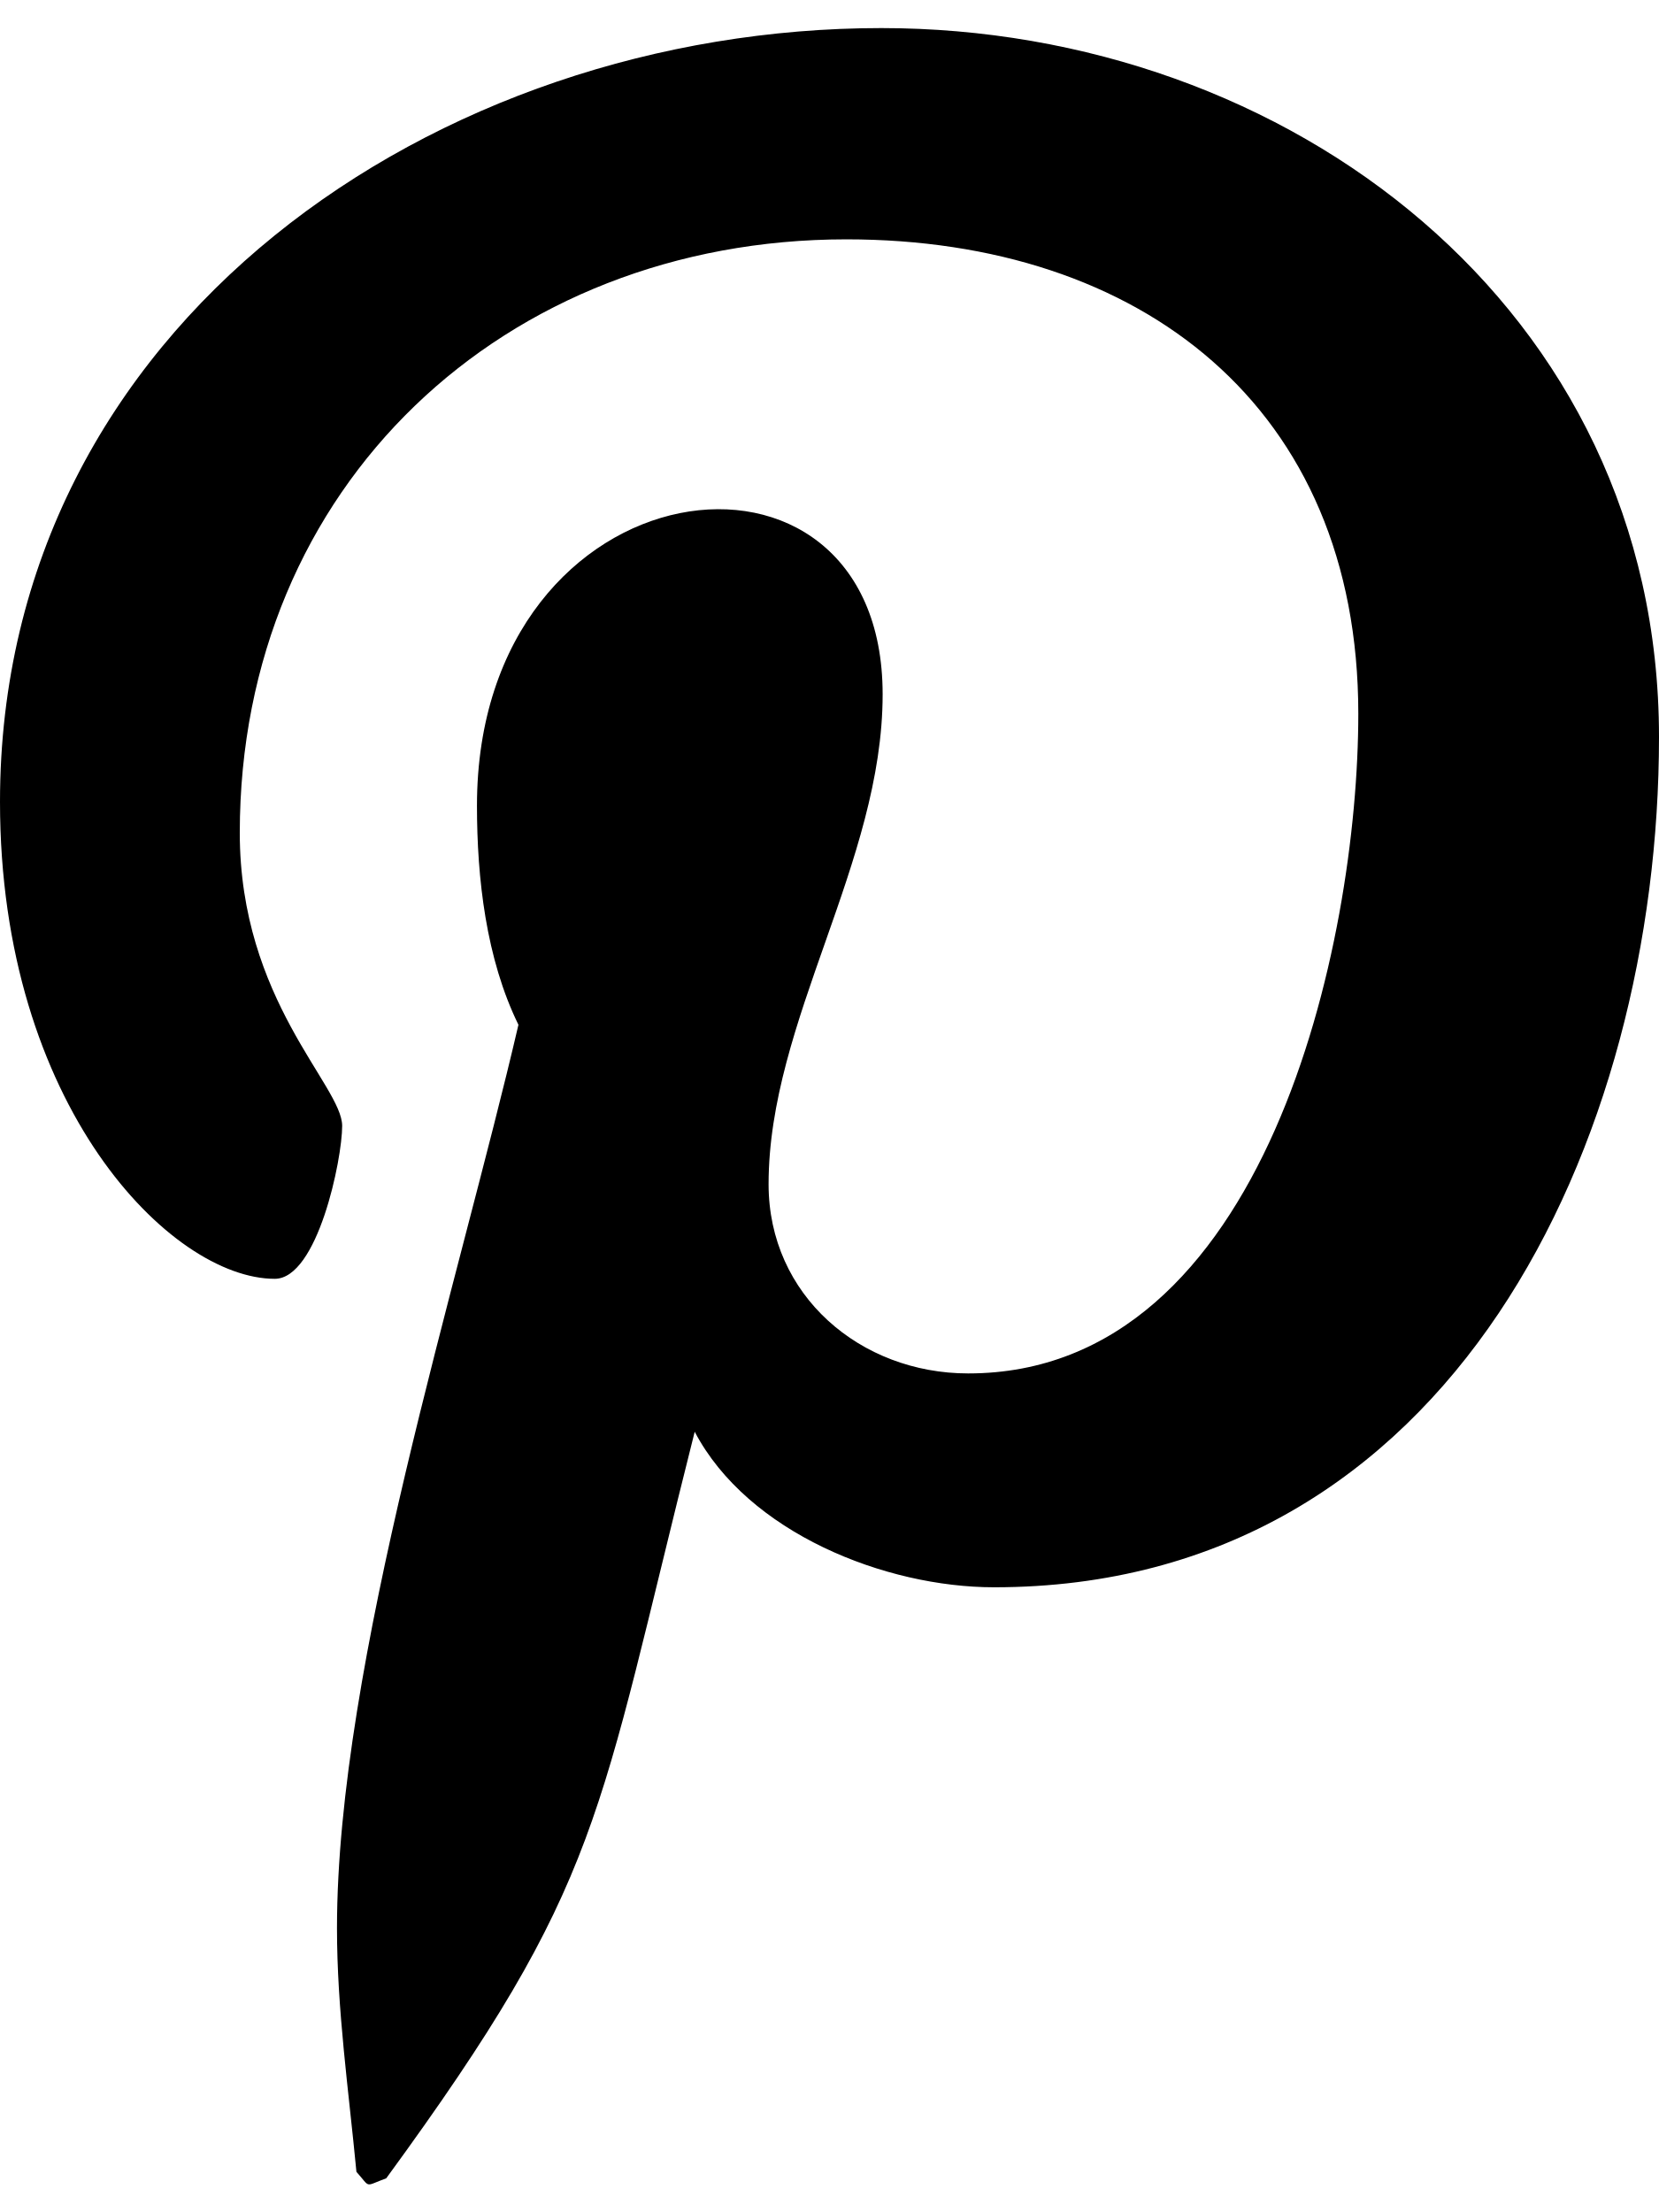
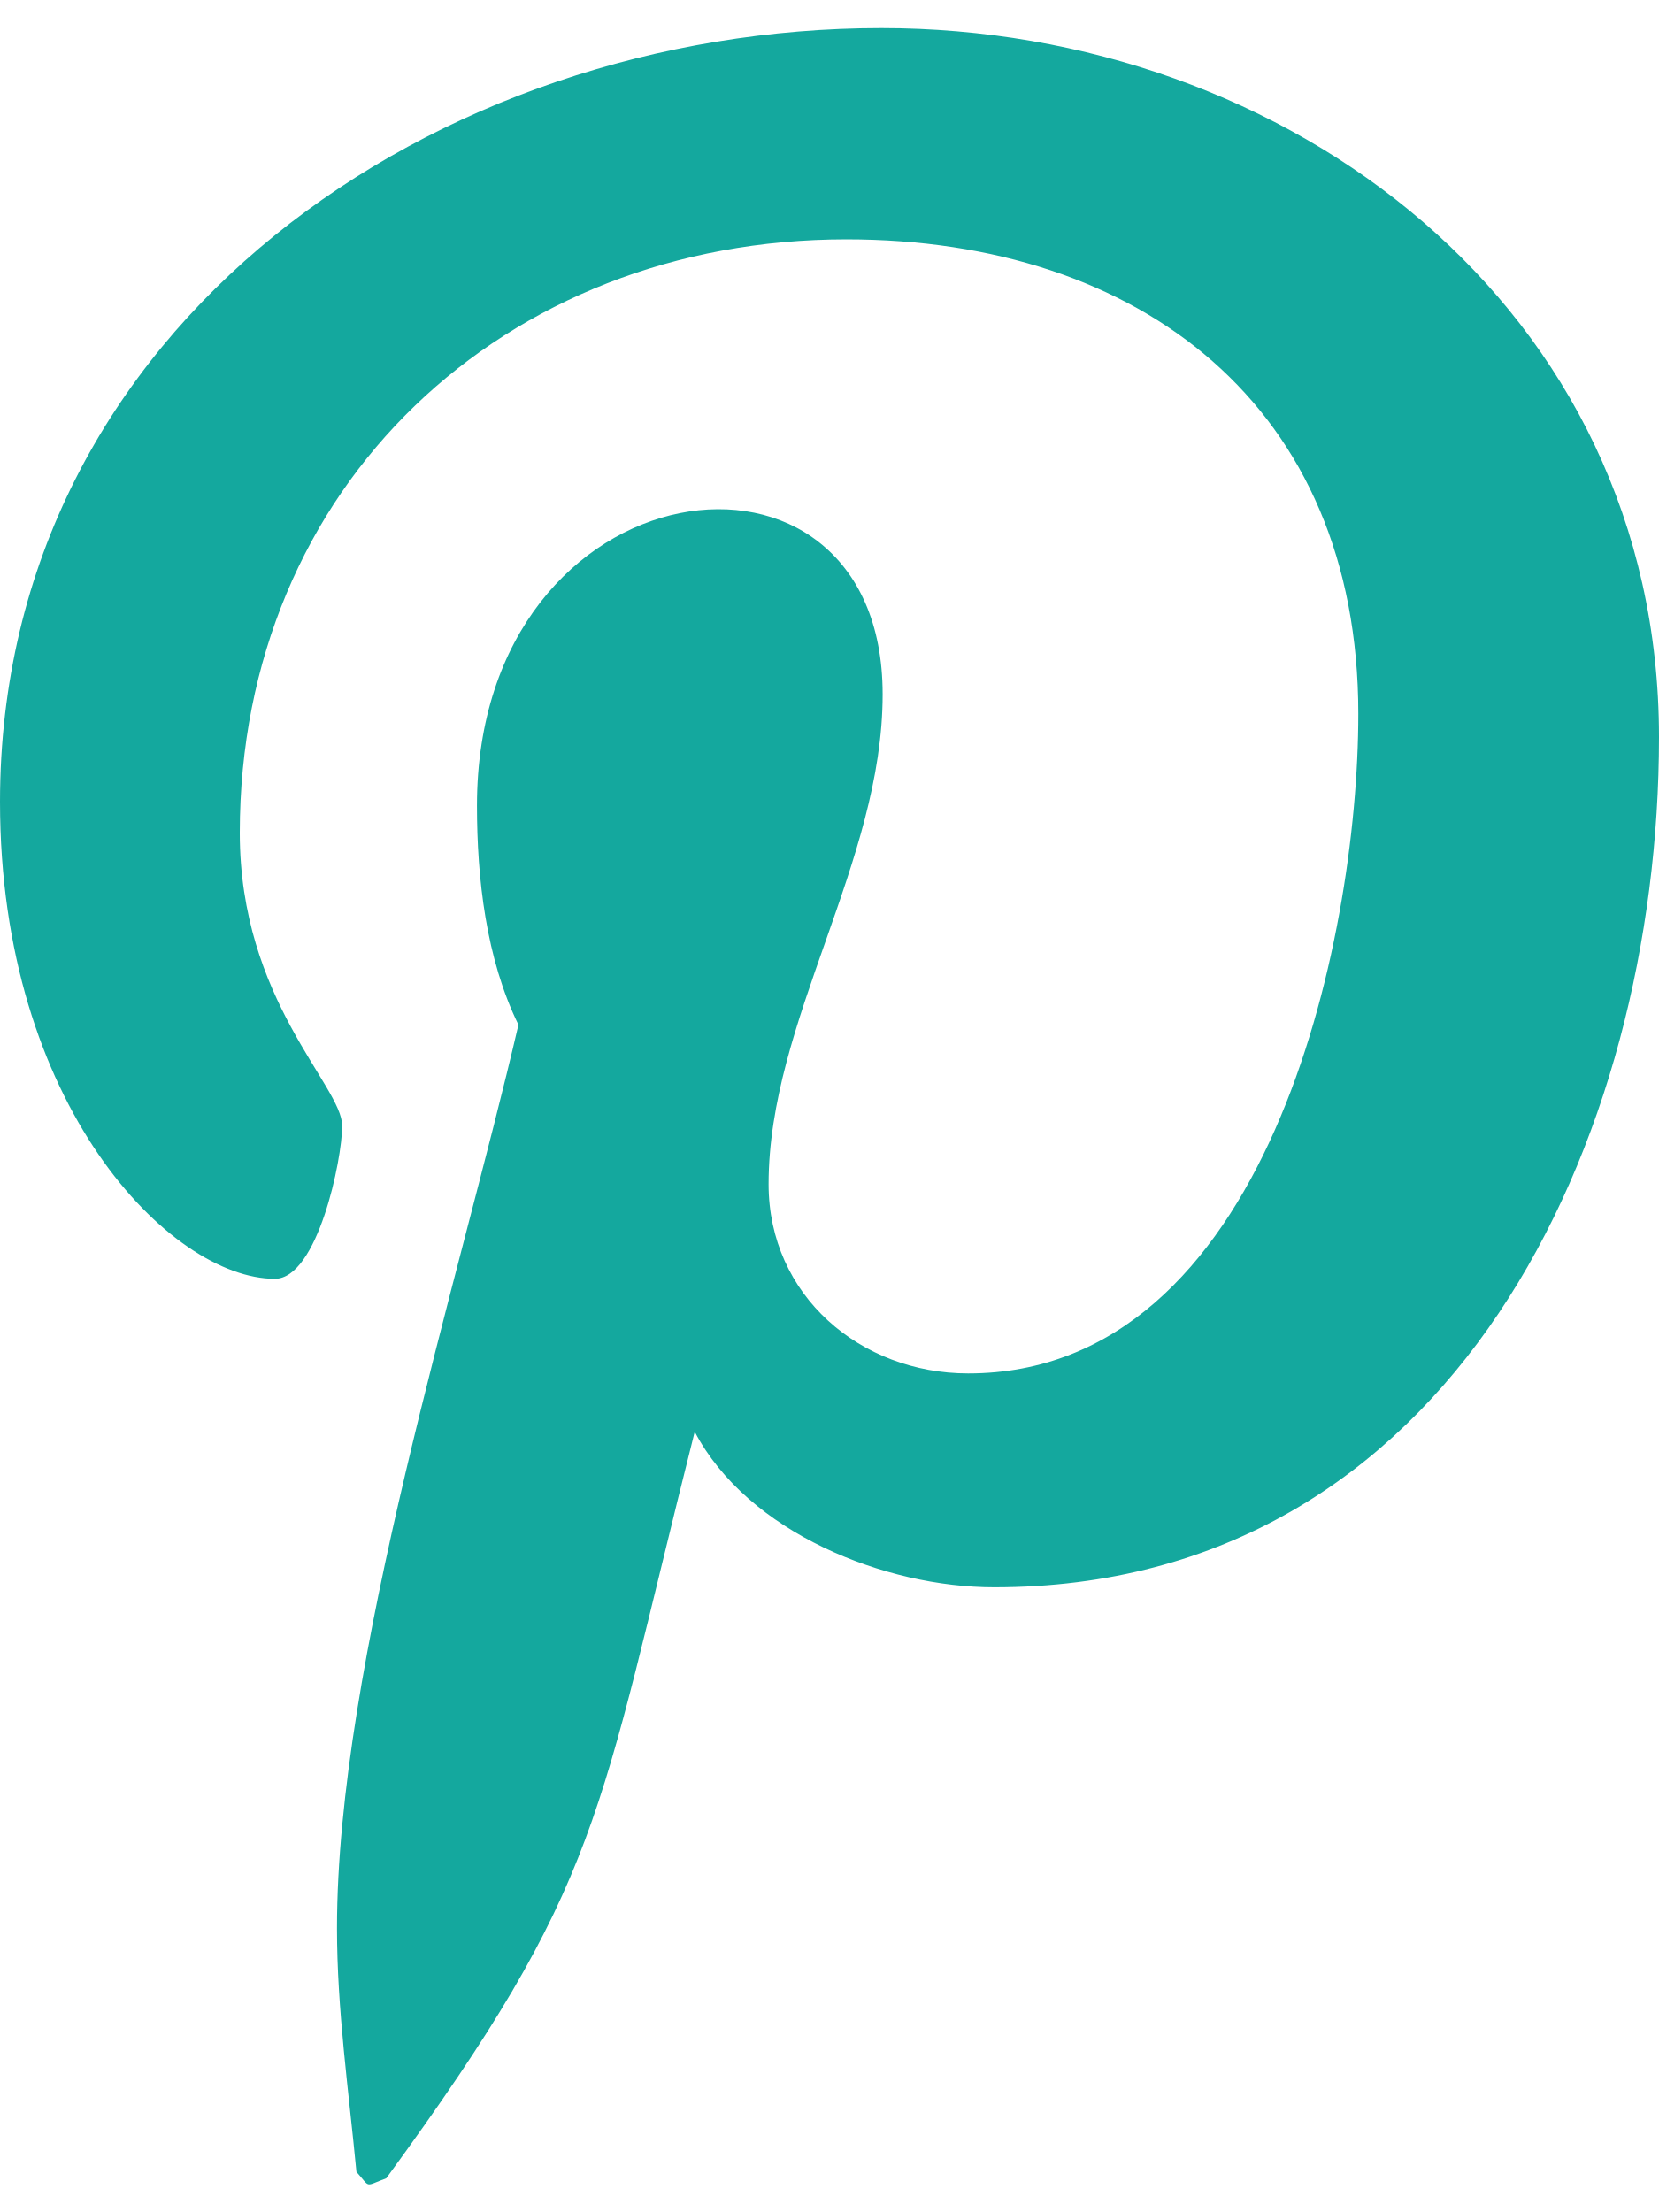
<svg xmlns="http://www.w3.org/2000/svg" viewBox="0 0 384 512">
-   <path d="M204 6.5C101.4 6.5 0 74.9 0 185.6 0 256 39.6 296 63.6 296c9.9 0 15.6-27.6 15.6-35.4 0-9.3-23.7-29.1-23.7-67.8 0-80.4 61.2-137.4 140.4-137.4 68.1 0 118.5 38.7 118.5 109.8 0 53.1-21.3 152.7-90.3 152.7-24.9 0-46.2-18-46.2-43.8 0-37.8 26.4-74.4 26.4-113.4 0-66.2-93.9-54.2-93.9 25.8 0 16.8 2.1 35.4 9.6 50.7-13.8 59.4-42 147.9-42 209.1 0 18.9 2.7 37.5 4.5 56.4 3.4 3.8 1.7 3.4 6.9 1.5 50.4-69 48.6-82.5 71.4-172.8 12.3 23.4 44.1 36 69.3 36 106.2 0 153.9-103.5 153.9-196.8C384 71.3 298.2 6.5 204 6.5z" />
+   <path d="M204 6.5C101.4 6.5 0 74.9 0 185.6 0 256 39.6 296 63.6 296c9.9 0 15.6-27.6 15.6-35.4 0-9.3-23.7-29.1-23.7-67.8 0-80.4 61.2-137.4 140.4-137.4 68.1 0 118.5 38.7 118.5 109.8 0 53.1-21.3 152.7-90.3 152.7-24.9 0-46.2-18-46.2-43.8 0-37.8 26.4-74.4 26.4-113.4 0-66.2-93.9-54.2-93.9 25.8 0 16.8 2.1 35.4 9.6 50.7-13.8 59.4-42 147.9-42 209.1 0 18.9 2.7 37.5 4.5 56.4 3.4 3.8 1.7 3.4 6.9 1.5 50.4-69 48.6-82.5 71.4-172.8 12.3 23.4 44.1 36 69.3 36 106.2 0 153.9-103.5 153.9-196.8C384 71.3 298.2 6.5 204 6.5z" fill="#14a89e" />
</svg>
